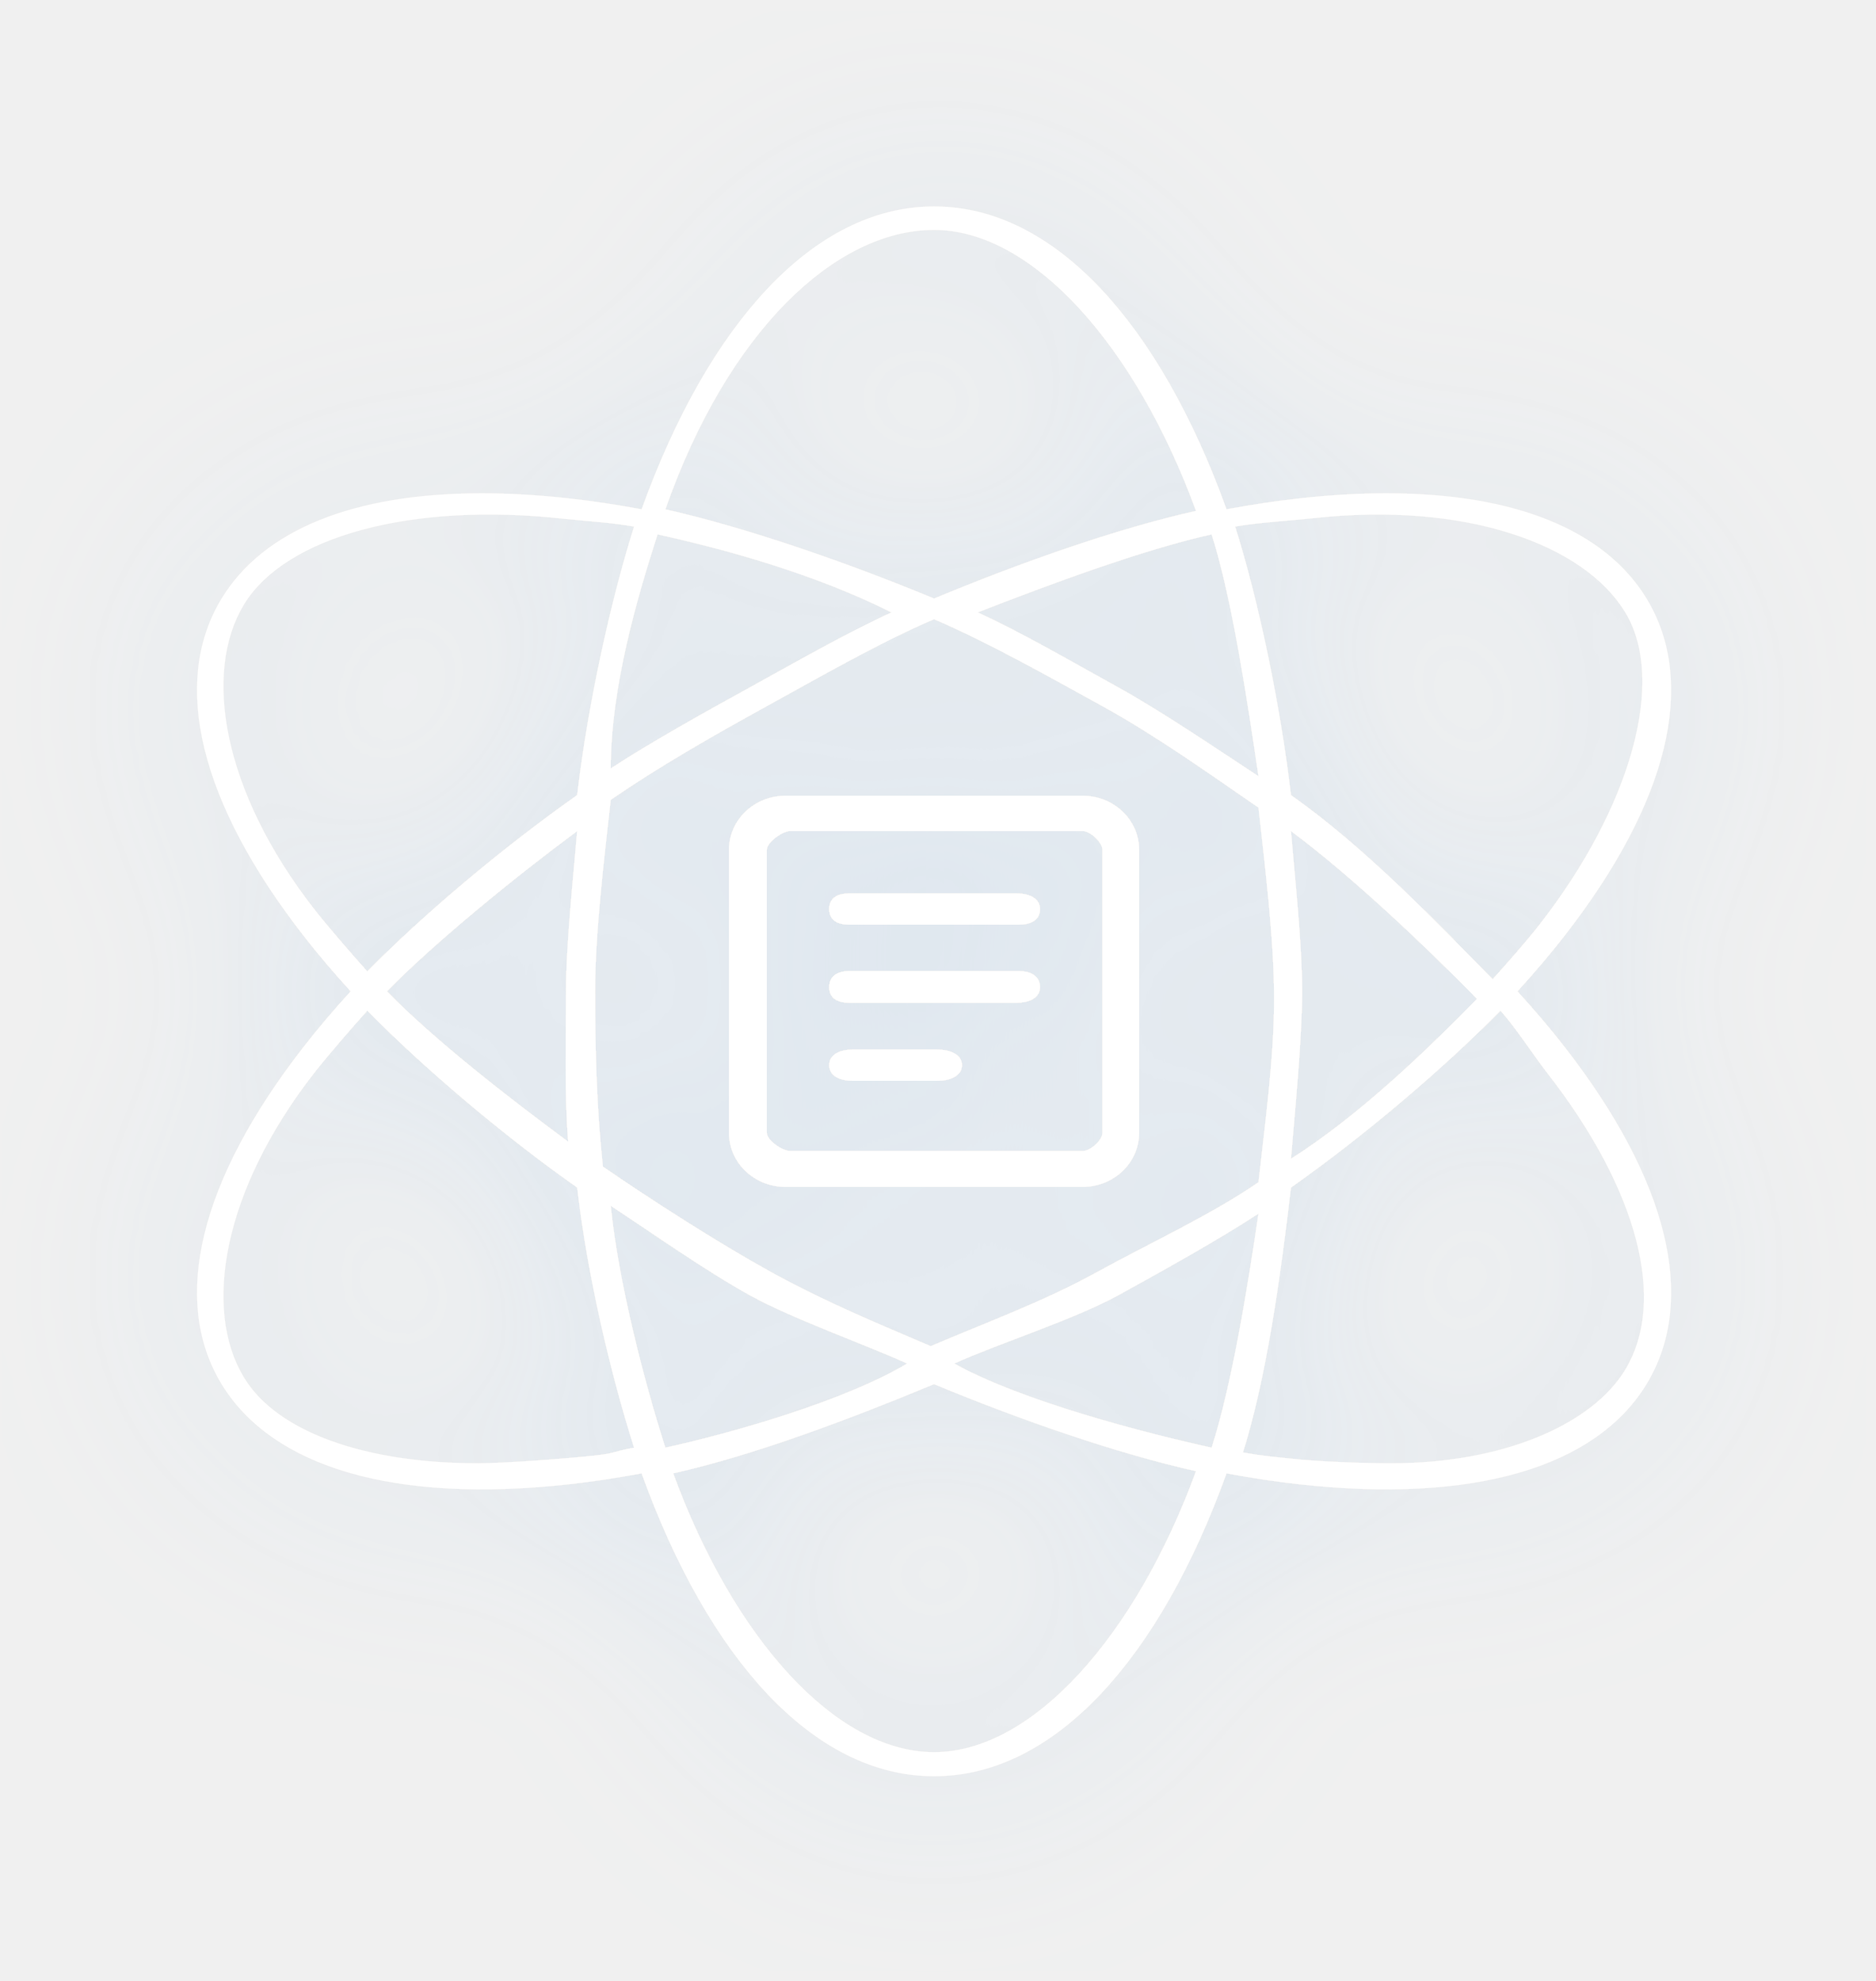
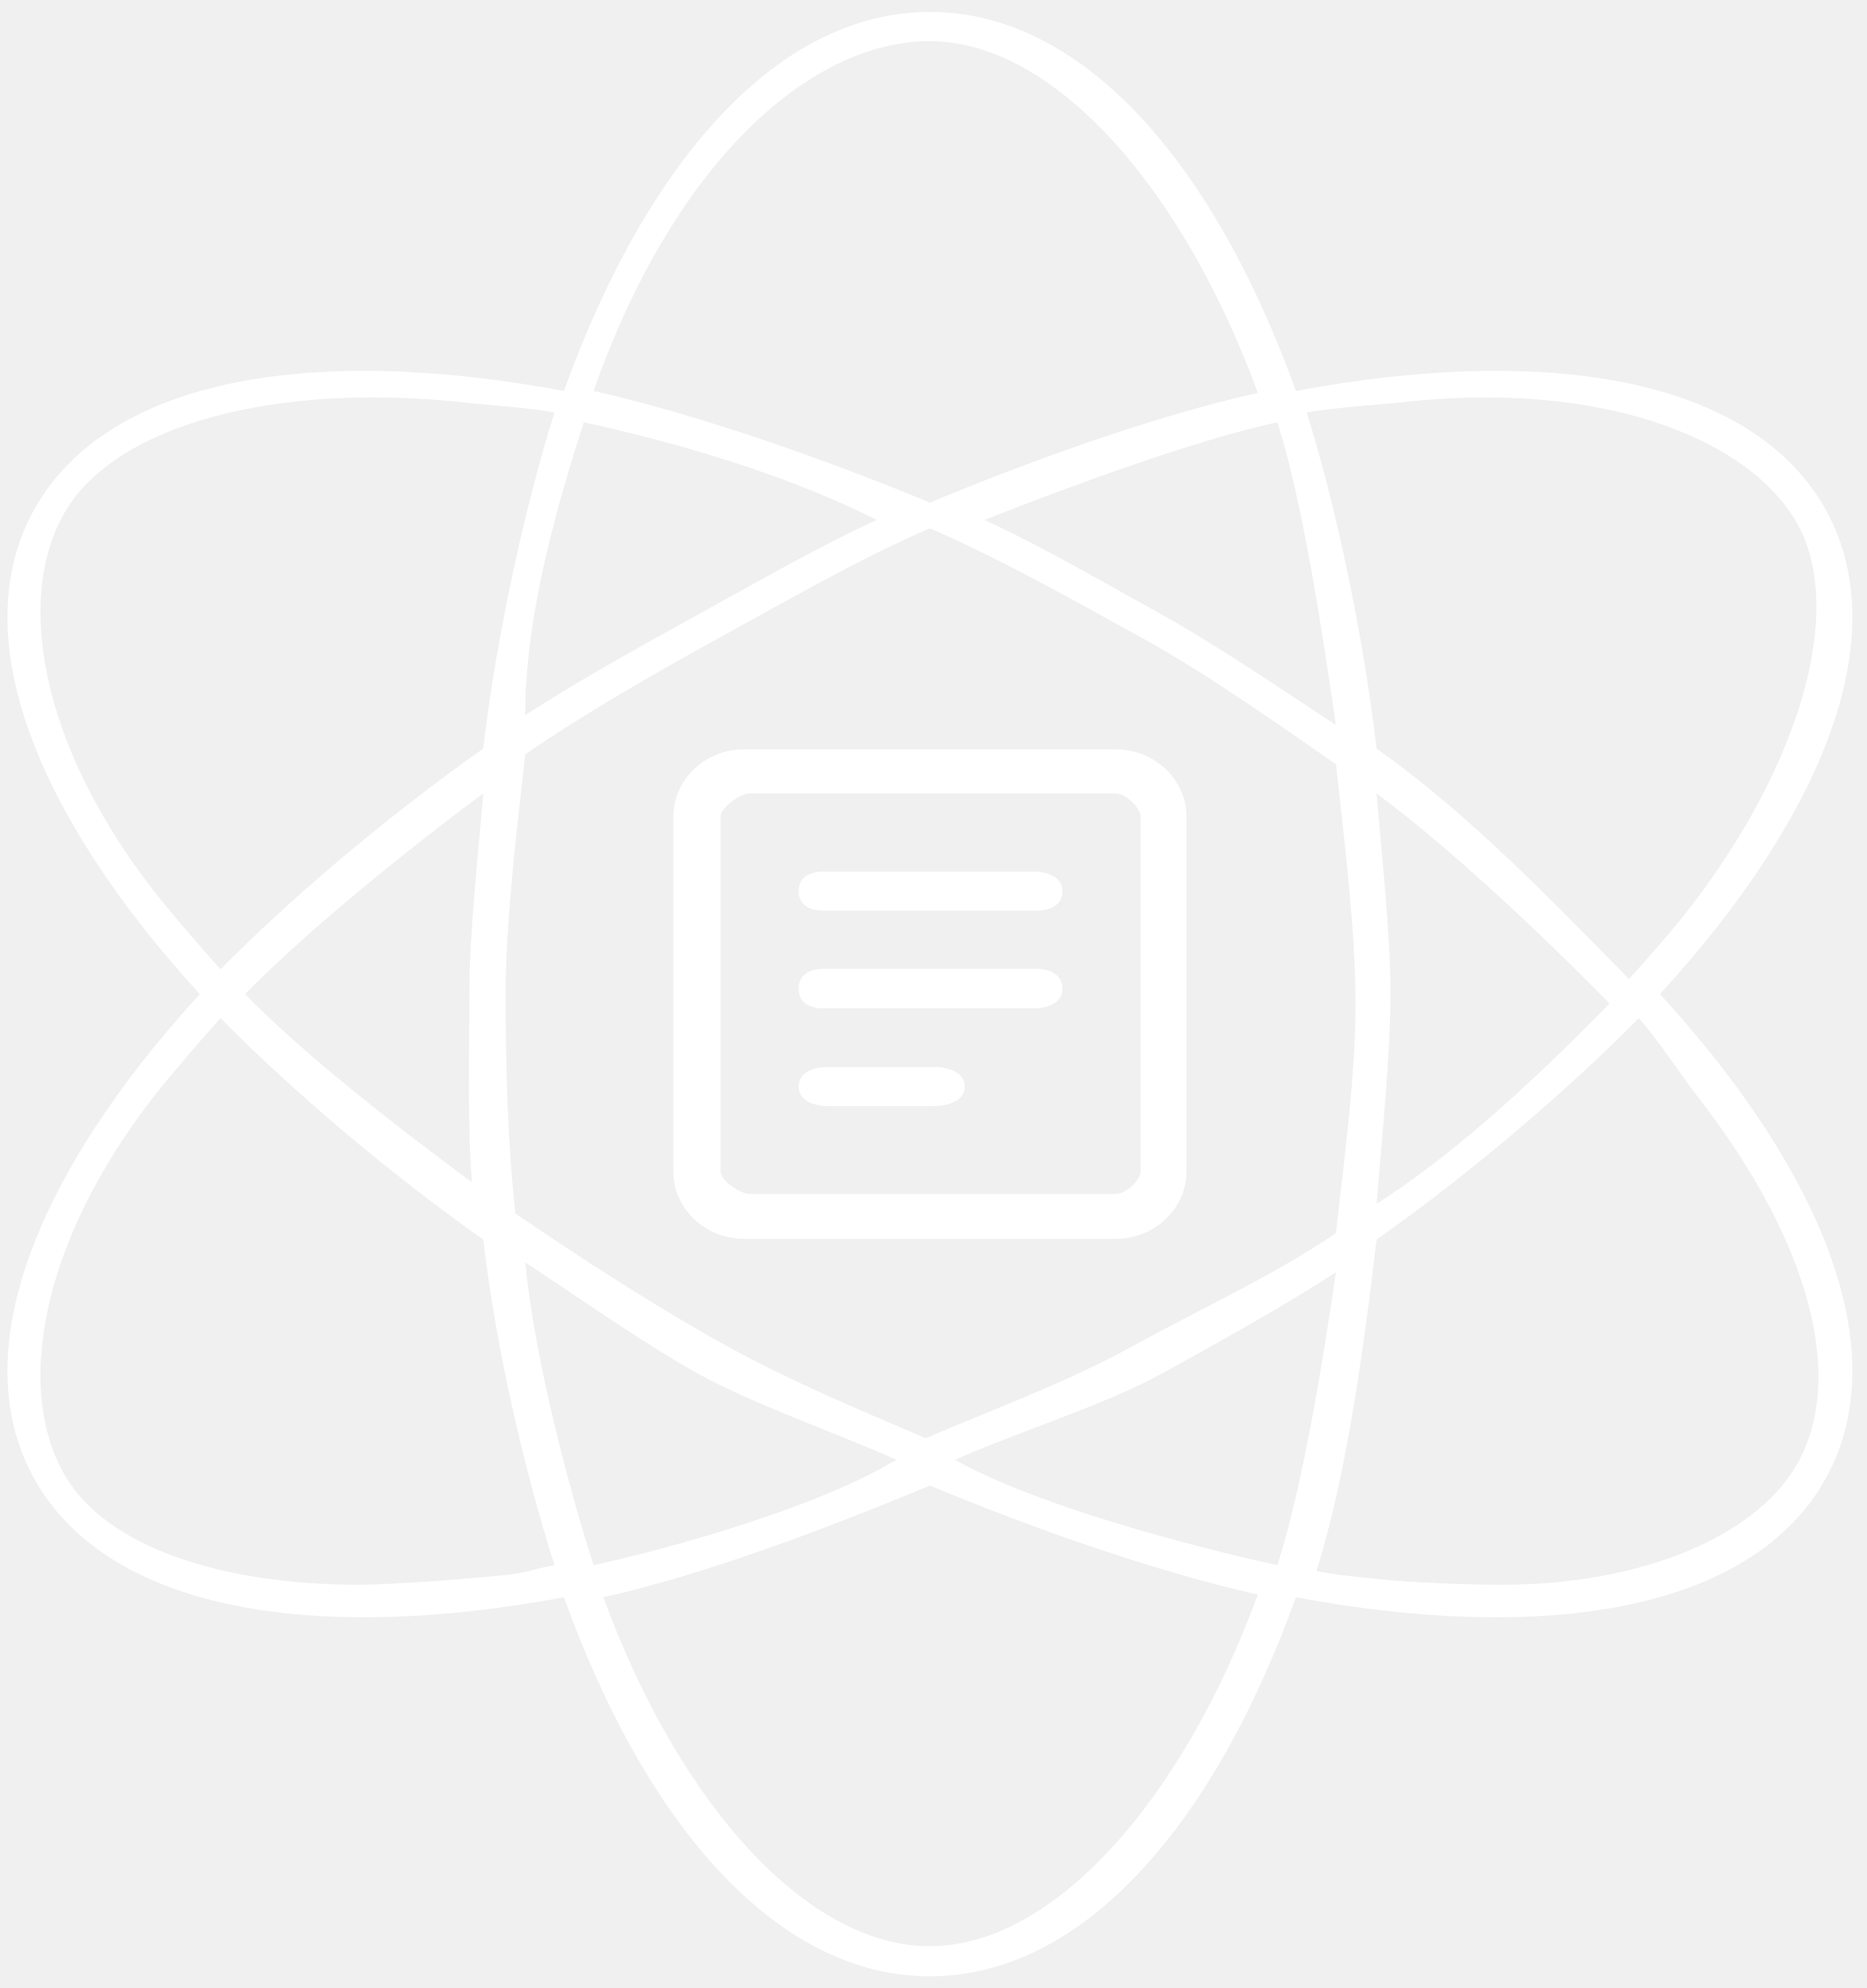
- <svg xmlns="http://www.w3.org/2000/svg" width="125" height="132" viewBox="0 0 125 132" fill="none">
-   <g filter="url(#filter0_d_634_567)">
-     <path d="M14.758 39.906C17.548 35.297 23.612 32.87 32.103 32.87C33.917 32.87 35.842 32.982 37.87 33.206C39.464 33.381 41.1 33.632 42.765 33.939C47.213 21.588 54.225 13.757 62.254 13.757C70.283 13.757 77.294 21.588 81.742 33.939C83.407 33.632 85.044 33.381 86.638 33.206C88.665 32.982 90.589 32.87 92.404 32.87C100.894 32.87 106.958 35.298 109.749 39.906C113.135 45.499 111.193 53.468 104.279 62.343C103.313 63.584 102.255 64.822 101.131 66.056C102.255 67.289 103.313 68.528 104.279 69.768C111.193 78.644 113.135 86.612 109.749 92.205C106.363 97.798 98.156 100.177 86.638 98.906C85.044 98.73 83.407 98.48 81.742 98.173C77.294 110.524 70.282 118.354 62.253 118.354C54.224 118.354 47.212 110.524 42.765 98.173C41.1 98.48 39.463 98.73 37.869 98.906C26.35 100.177 18.144 97.798 14.758 92.205C11.372 86.612 13.314 78.644 20.228 69.768C21.194 68.528 22.251 67.289 23.375 66.056C22.251 64.822 21.194 63.584 20.228 62.343C13.314 53.468 11.371 45.5 14.758 39.906ZM40.702 51.21C43.364 49.463 47.094 47.394 49.989 45.8C52.897 44.199 56.498 42.136 59.428 40.807C54.226 38.206 48.32 36.595 43.823 35.605C42.488 39.762 40.702 45.772 40.702 51.21ZM40.702 53.291C40.291 57.033 39.661 62.069 39.661 66.056C39.661 70.042 39.771 73.997 40.181 77.74C43.39 79.945 47.812 82.796 51.404 84.774C55.002 86.755 58.414 88.154 62.029 89.704C65.644 88.154 69.504 86.756 73.102 84.774C76.694 82.796 80.668 80.986 83.877 78.78C84.287 75.037 84.917 70.544 84.917 66.557C84.917 62.57 84.287 57.554 83.877 53.811C80.668 51.605 77.065 49.026 73.473 47.049C69.874 45.068 65.867 42.804 62.252 41.255C58.638 42.804 54.704 45.067 51.105 47.049C47.513 49.027 43.91 51.085 40.702 53.291ZM62.252 15.318C55.674 15.318 48.504 22.08 44.343 33.939C49.675 35.131 56.586 37.529 62.252 39.886C67.919 37.529 74.383 35.236 79.715 34.044C75.698 23.077 68.831 15.318 62.252 15.318ZM80.755 35.605C76.257 36.595 69.936 38.941 65.15 40.807C68.08 42.136 71.61 44.199 74.517 45.8C77.412 47.394 81.213 49.983 83.877 51.73C83.152 46.788 82.091 39.762 80.755 35.605ZM102.603 61.614C108.712 53.771 111.072 45.344 108.325 40.807C105.578 36.27 97.695 33.406 87.518 34.529C86.1 34.686 83.794 34.819 82.316 35.085C83.872 40.011 85.34 46.996 86.037 52.984C91.02 56.493 95.731 61.439 99.482 65.255C100.474 64.156 101.743 62.718 102.603 61.614ZM86.037 77.219C90.639 74.304 95.289 69.786 98.442 66.557C95.289 63.329 90.135 58.4 86.037 55.372C86.288 58.423 86.78 62.828 86.78 66.056C86.78 69.284 86.288 74.168 86.037 77.219ZM86.037 97.195C87.923 97.403 91.036 97.506 92.72 97.506C100.124 97.506 106.087 94.961 108.325 91.264C111.072 86.727 109.232 79.34 103.123 71.497C102.263 70.393 100.994 68.435 100.002 67.336C96.251 71.152 91.02 75.618 86.037 79.127C85.34 85.115 84.392 91.854 82.836 96.781C84.314 97.045 84.62 97.037 86.037 97.195ZM83.877 80.861C81.214 82.608 77.412 84.717 74.516 86.311C71.609 87.912 66.52 89.527 63.59 90.856C68.044 93.345 76.258 95.476 80.755 96.466C82.091 92.309 83.153 85.803 83.877 80.861ZM62.253 116.753C68.832 116.753 75.698 108.994 79.715 98.027C74.383 96.834 67.919 94.582 62.253 92.226C56.587 94.582 50.194 96.981 44.863 98.173C48.88 109.14 55.674 116.753 62.253 116.753ZM44.343 96.466C48.84 95.476 56.307 93.345 60.468 90.856C57.538 89.527 52.896 87.912 49.989 86.311C47.094 84.717 43.364 82.088 40.702 80.34C41.222 85.542 43.008 92.31 44.343 96.466ZM20.935 71.497C14.825 79.34 13.506 87.247 16.253 91.784C18.491 95.482 24.453 97.506 31.859 97.506C33.541 97.506 37.776 97.194 39.661 96.986C41.079 96.83 40.784 96.731 42.262 96.466C40.706 91.54 39.167 85.115 38.469 79.127C33.487 75.618 28.232 71.152 24.48 67.336C23.488 68.436 21.795 70.393 20.935 71.497ZM38.469 55.372C34.372 58.4 28.935 62.827 25.783 66.056C28.935 69.284 33.772 73.051 37.869 76.08C37.618 73.028 37.727 69.284 37.727 66.056C37.727 62.828 38.218 58.424 38.469 55.372ZM24.48 64.735C28.232 60.919 33.486 56.493 38.469 52.984C39.166 46.996 40.706 40.011 42.262 35.085C40.784 34.819 38.998 34.721 37.581 34.565C27.403 33.442 19 35.749 16.253 40.286C13.506 44.824 14.825 52.731 20.935 60.574C21.795 61.678 23.489 63.635 24.48 64.735Z" fill="white" />
-     <path d="M72.151 53.025C74.227 53.025 75.916 54.636 75.916 56.617V75.493C75.916 77.474 74.227 79.085 72.151 79.085H52.355C50.278 79.085 48.589 77.474 48.589 75.493V56.617C48.589 54.636 50.278 53.025 52.355 53.025H72.151ZM51.105 56.617V66.296V75.493C51.105 75.987 52.149 76.699 52.666 76.699H62.029H72.151C72.668 76.699 73.473 75.987 73.473 75.493V66.296V56.617C73.473 56.123 72.668 55.372 72.151 55.372H62.029H52.666C52.149 55.372 51.105 56.123 51.105 56.617Z" fill="white" />
-     <path d="M67.889 64.707C68.67 64.707 69.311 65.03 69.311 65.775C69.311 66.52 68.532 66.816 67.751 66.816H62.029H56.617C55.836 66.816 55.267 66.52 55.267 65.775C55.267 65.03 55.836 64.707 56.617 64.707H67.889Z" fill="white" />
-     <path d="M67.751 59.533C68.532 59.533 69.311 59.829 69.311 60.574C69.311 61.319 68.67 61.614 67.889 61.614H62.029H56.617C55.836 61.614 55.267 61.319 55.267 60.574C55.267 59.829 55.836 59.533 56.617 59.533H62.029H67.751Z" fill="white" />
-     <path d="M62.463 69.937C63.244 69.937 64.11 70.232 64.11 70.977C64.11 71.722 63.244 72.018 62.463 72.018H59.428L56.827 72.018C56.046 72.018 55.267 71.722 55.267 70.977C55.267 70.232 56.046 69.937 56.827 69.937H62.463Z" fill="white" />
-   </g>
-   <defs>
-     <filter id="filter0_d_634_567" x="0.132" y="0.757" width="124.242" height="130.597" filterUnits="userSpaceOnUse" color-interpolation-filters="sRGB">
-       <feFlood flood-opacity="0" result="BackgroundImageFix" />
-       <feColorMatrix in="SourceAlpha" type="matrix" values="0 0 0 0 0 0 0 0 0 0 0 0 0 0 0 0 0 0 127 0" result="hardAlpha" />
-       <feOffset />
-       <feGaussianBlur stdDeviation="6.5" />
-       <feComposite in2="hardAlpha" operator="out" />
-       <feColorMatrix type="matrix" values="0 0 0 0 0.663 0 0 0 0 0.804 0 0 0 0 0.937 0 0 0 0.7 0" />
-       <feBlend mode="normal" in2="BackgroundImageFix" result="effect1_dropShadow_634_567" />
-       <feBlend mode="normal" in="SourceGraphic" in2="effect1_dropShadow_634_567" result="shape" />
-     </filter>
-   </defs>
+ <svg xmlns="http://www.w3.org/2000/svg" width="77" height="82" viewBox="0 0 77 82" fill="none">
+   <path d="M1.567 20.747C3.729 17.177 8.425 15.297 15.004 15.297C16.409 15.297 17.9 15.383 19.47 15.557C20.705 15.693 21.973 15.887 23.263 16.125C26.708 6.557 32.14 0.491 38.359 0.491C44.579 0.491 50.011 6.557 53.456 16.125C54.745 15.887 56.014 15.693 57.248 15.557C58.819 15.383 60.309 15.297 61.715 15.297C68.291 15.297 72.989 17.178 75.151 20.747C77.774 25.08 76.269 31.253 70.914 38.128C70.165 39.089 69.346 40.048 68.476 41.004C69.346 41.959 70.165 42.919 70.914 43.879C76.269 50.755 77.774 56.927 75.151 61.26C72.528 65.593 66.17 67.435 57.248 66.451C56.014 66.315 54.745 66.121 53.456 65.883C50.01 75.451 44.578 81.517 38.359 81.517C32.139 81.517 26.707 75.451 23.262 65.883C21.972 66.121 20.705 66.315 19.47 66.451C10.547 67.435 4.19 65.593 1.567 61.26C-1.056 56.927 0.449 50.755 5.804 43.879C6.553 42.919 7.372 41.959 8.242 41.004C7.372 40.048 6.553 39.089 5.804 38.128C0.448 31.253 -1.056 25.081 1.567 20.747ZM21.664 29.504C23.727 28.15 26.616 26.548 28.859 25.313C31.111 24.073 33.901 22.475 36.17 21.445C32.141 19.43 27.566 18.182 24.082 17.415C23.048 20.635 21.664 25.291 21.664 29.504ZM21.664 31.116C21.346 34.015 20.858 37.916 20.858 41.004C20.858 44.092 20.943 47.156 21.261 50.055C23.747 51.763 27.172 53.972 29.954 55.504C32.742 57.038 35.385 58.122 38.185 59.322C40.985 58.122 43.975 57.039 46.763 55.504C49.546 53.972 52.623 52.569 55.109 50.861C55.427 47.961 55.915 44.481 55.915 41.392C55.915 38.304 55.427 34.418 55.109 31.519C52.624 29.81 49.833 27.812 47.05 26.28C44.263 24.746 41.158 22.992 38.358 21.792C35.558 22.992 32.511 24.745 29.723 26.28C26.941 27.813 24.149 29.407 21.664 31.116ZM38.358 1.7C33.262 1.7 27.708 6.939 24.485 16.125C28.615 17.049 33.969 18.906 38.358 20.732C42.748 18.906 47.755 17.13 51.886 16.206C48.774 7.711 43.454 1.7 38.358 1.7ZM52.691 17.415C49.207 18.183 44.31 20 40.603 21.445C42.873 22.474 45.607 24.073 47.859 25.313C50.102 26.548 53.046 28.553 55.109 29.907C54.548 26.078 53.726 20.635 52.691 17.415ZM69.616 37.563C74.348 31.488 76.176 24.959 74.048 21.445C71.92 17.93 65.813 15.712 57.93 16.582C56.832 16.703 55.045 16.807 53.9 17.012C55.106 20.829 56.243 26.239 56.783 30.878C60.643 33.596 64.292 37.428 67.198 40.384C67.966 39.532 68.95 38.418 69.616 37.563ZM56.783 49.652C60.348 47.393 63.95 43.893 66.392 41.392C63.95 38.891 59.957 35.073 56.783 32.728C56.977 35.091 57.358 38.503 57.358 41.004C57.358 43.504 56.977 47.288 56.783 49.652ZM56.783 65.125C58.243 65.287 60.655 65.367 61.959 65.367C67.695 65.367 72.314 63.395 74.048 60.531C76.176 57.017 74.751 51.294 70.019 45.219C69.352 44.364 68.369 42.847 67.601 41.995C64.695 44.951 60.643 48.411 56.783 51.13C56.243 55.768 55.509 60.988 54.303 64.805C55.448 65.01 55.685 65.004 56.783 65.125ZM55.109 52.472C53.047 53.826 50.102 55.46 47.858 56.695C45.606 57.934 41.664 59.185 39.394 60.215C42.845 62.143 49.208 63.794 52.691 64.561C53.726 61.341 54.548 56.301 55.109 52.472ZM38.359 80.276C43.455 80.276 48.774 74.266 51.886 65.77C47.755 64.846 42.748 63.102 38.359 61.276C33.969 63.102 29.018 64.96 24.888 65.883C28 74.378 33.263 80.276 38.359 80.276ZM24.485 64.561C27.969 63.794 33.753 62.143 36.976 60.215C34.707 59.186 31.111 57.935 28.859 56.695C26.616 55.46 23.727 53.423 21.664 52.069C22.067 56.099 23.451 61.341 24.485 64.561ZM6.352 45.219C1.619 51.294 0.598 57.42 2.725 60.934C4.459 63.798 9.078 65.367 14.814 65.367C16.117 65.367 19.398 65.125 20.858 64.964C21.956 64.843 21.728 64.766 22.873 64.561C21.668 60.745 20.475 55.768 19.935 51.13C16.075 48.411 12.004 44.951 9.098 41.995C8.33 42.847 7.018 44.364 6.352 45.219ZM19.934 32.728C16.761 35.073 12.549 38.502 10.107 41.004C12.549 43.505 16.296 46.423 19.47 48.769C19.276 46.404 19.36 43.504 19.36 41.004C19.36 38.503 19.74 35.092 19.934 32.728ZM9.098 39.981C12.005 37.025 16.075 33.596 19.934 30.878C20.475 26.239 21.668 20.829 22.873 17.012C21.728 16.807 20.345 16.731 19.246 16.61C11.363 15.74 4.853 17.527 2.725 21.042C0.598 24.556 1.619 30.682 6.352 36.757C7.018 37.612 8.33 39.129 9.098 39.981Z" fill="white" />
+   <path d="M46.026 30.91C47.634 30.91 48.943 32.158 48.943 33.692V48.315C48.943 49.849 47.634 51.097 46.026 51.097H30.691C29.082 51.097 27.773 49.849 27.773 48.315V33.692C27.773 32.158 29.082 30.91 30.691 30.91H46.026ZM29.723 33.692V41.19V48.315C29.723 48.697 30.531 49.249 30.932 49.249H38.185H46.026C46.426 49.249 47.05 48.697 47.05 48.315V41.19V33.692C47.05 33.309 46.426 32.727 46.026 32.727H38.185H30.932C30.531 32.727 29.723 33.31 29.723 33.692Z" fill="white" />
+   <path d="M42.725 39.959C43.33 39.959 43.827 40.21 43.827 40.787C43.827 41.364 43.223 41.593 42.618 41.593H38.186H33.993C33.388 41.593 32.947 41.364 32.947 40.787C32.947 40.21 33.388 39.959 33.993 39.959H42.725Z" fill="white" />
+   <path d="M42.618 35.951C43.223 35.951 43.827 36.18 43.827 36.757C43.827 37.334 43.33 37.563 42.725 37.563H38.186H33.993C33.388 37.563 32.947 37.334 32.947 36.757C32.947 36.18 33.388 35.951 33.993 35.951H38.186H42.618Z" fill="white" />
+   <path d="M38.522 44.01C39.127 44.01 39.797 44.239 39.797 44.816C39.797 45.393 39.127 45.622 38.522 45.622H36.171L34.156 45.622C33.551 45.622 32.947 45.393 32.947 44.816C32.947 44.239 33.551 44.01 34.156 44.01H38.522Z" fill="white" />
</svg>
